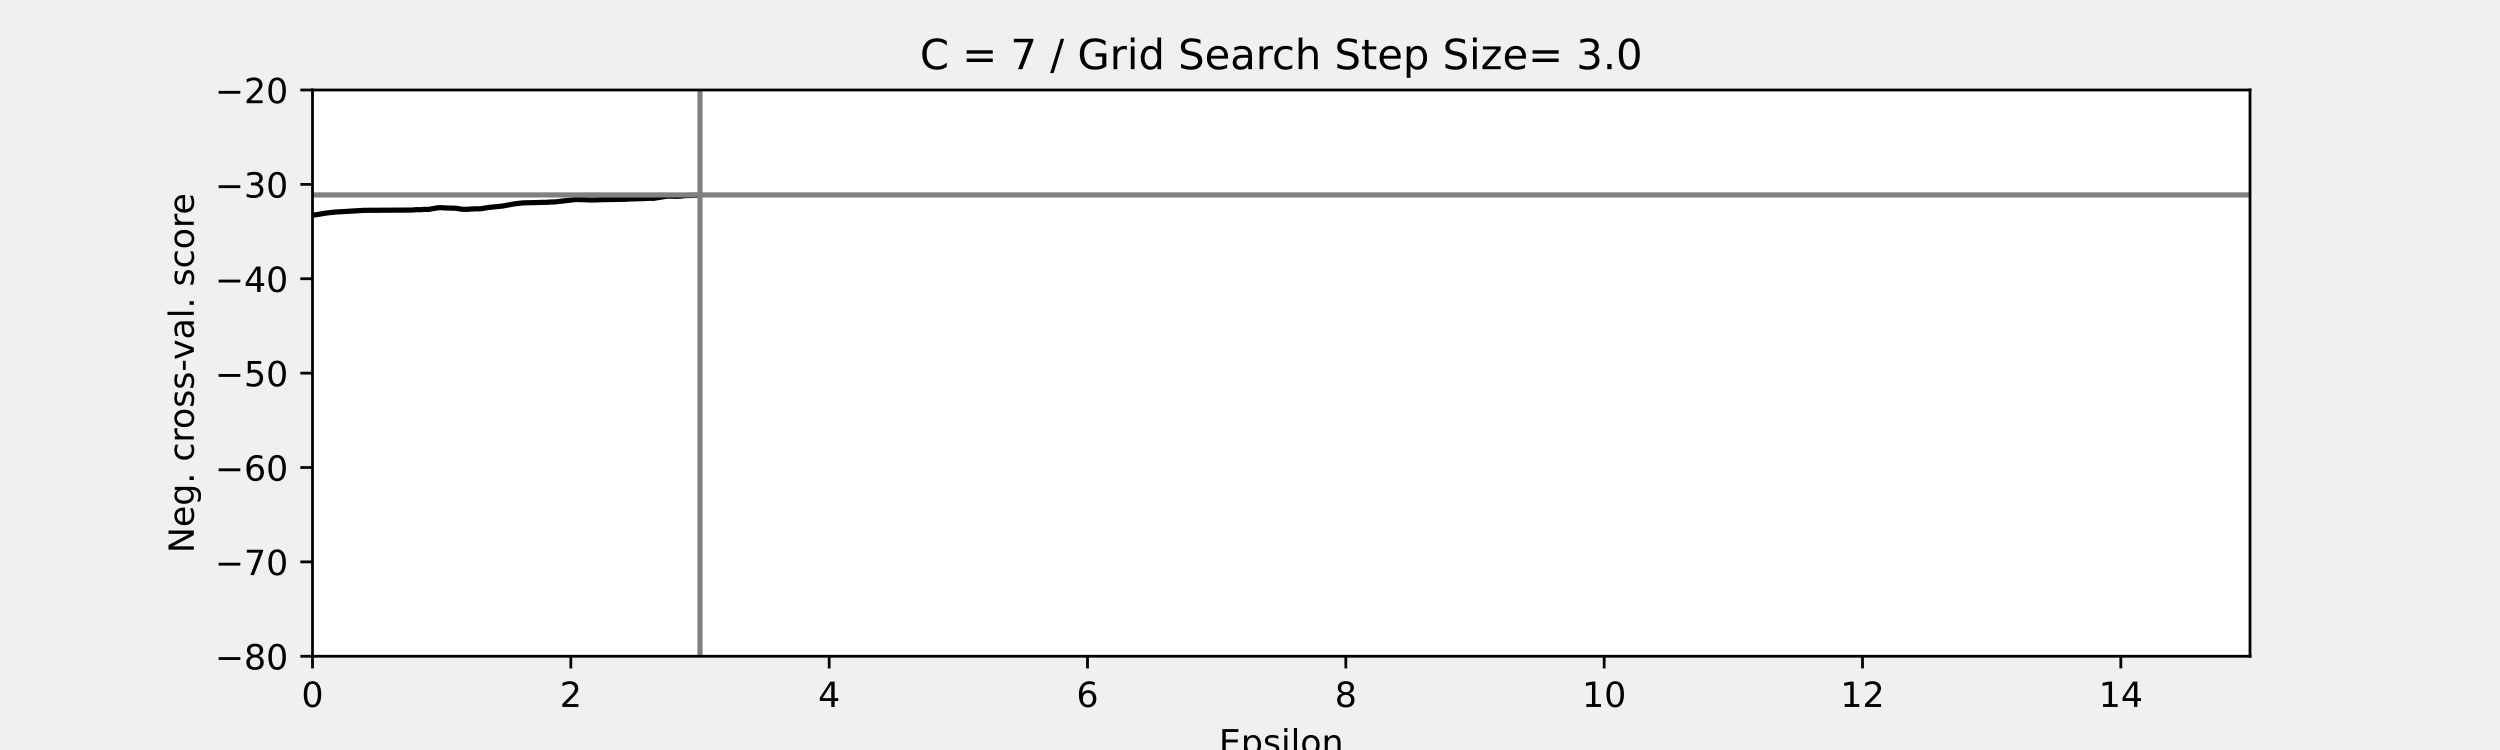
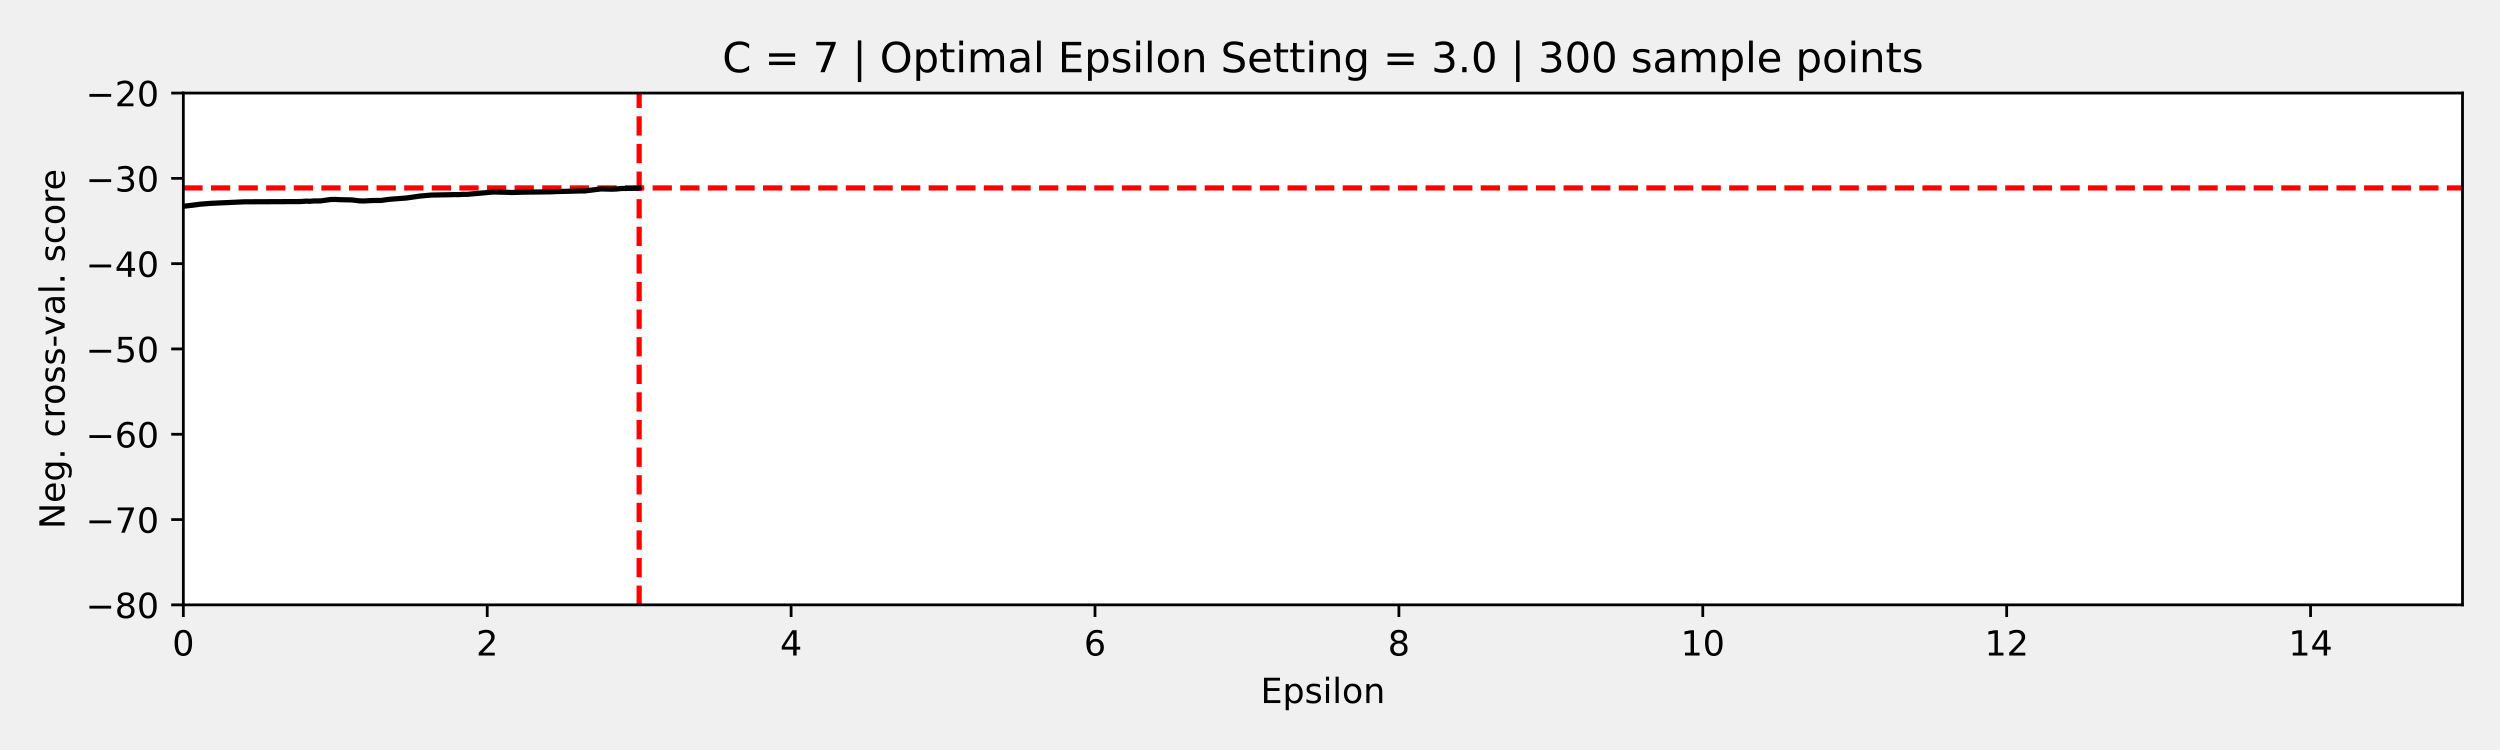
<svg xmlns="http://www.w3.org/2000/svg" xmlns:xlink="http://www.w3.org/1999/xlink" height="216pt" version="1.1" viewBox="0 0 720 216" width="720pt">
  <defs>
    <style type="text/css">*{stroke-linecap:butt;stroke-linejoin:round;}</style>
  </defs>
  <g id="figure_1">
    <g id="patch_1">
      <path d="M 0 216  L 720 216  L 720 0  L 0 0  z " style="fill:none;" />
    </g>
    <g id="axes_1">
      <g id="patch_2">
-         <path d="M 90 189  L 648 189  L 648 25.92  L 90 25.92  z " style="fill:#ffffff;" />
+         <path d="M 52.8 174.2  L 709.2 174.2  L 709.2 26.8  L 52.8 26.8  z " style="fill:#ffffff;" />
      </g>
      <g id="matplotlib.axis_1">
        <g id="xtick_1">
          <g id="line2d_1">
            <defs>
-               <path d="M 0 0  L 0 3.5  " id="m0d73fd9309" style="stroke:#000000;stroke-width:0.8;" />
+               <path d="M 0 0  L 0 3.5  " id="m18114817fb" style="stroke:#000000;stroke-width:0.8;" />
            </defs>
            <g>
-               <use style="stroke:#000000;stroke-width:0.8;" x="90" xlink:href="#m0d73fd9309" y="189" />
+               <use style="stroke:#000000;stroke-width:0.8;" x="52.8" xlink:href="#m18114817fb" y="174.2" />
            </g>
          </g>
          <g id="text_1">
-             <g transform="translate(86.81875 203.5984)scale(0.1 -0.1)">
+             <g transform="translate(49.61875 188.7984)scale(0.1 -0.1)">
              <defs>
                <path d="M 2034 4250  Q 1547 4250 1301 3770  Q 1056 3291 1056 2328  Q 1056 1369 1301 889  Q 1547 409 2034 409  Q 2525 409 2770 889  Q 3016 1369 3016 2328  Q 3016 3291 2770 3770  Q 2525 4250 2034 4250  z M 2034 4750  Q 2819 4750 3233 4129  Q 3647 3509 3647 2328  Q 3647 1150 3233 529  Q 2819 -91 2034 -91  Q 1250 -91 836 529  Q 422 1150 422 2328  Q 422 3509 836 4129  Q 1250 4750 2034 4750  z " id="DejaVuSans-30" transform="scale(0.015625)" />
              </defs>
              <use xlink:href="#DejaVuSans-30" />
            </g>
          </g>
        </g>
        <g id="xtick_2">
          <g id="line2d_2">
            <g>
-               <use style="stroke:#000000;stroke-width:0.8;" x="164.4" xlink:href="#m0d73fd9309" y="189" />
+               <use style="stroke:#000000;stroke-width:0.8;" x="140.32" xlink:href="#m18114817fb" y="174.2" />
            </g>
          </g>
          <g id="text_2">
-             <g transform="translate(161.2188 203.5984)scale(0.1 -0.1)">
+             <g transform="translate(137.1387 188.7984)scale(0.1 -0.1)">
              <defs>
                <path d="M 1228 531  L 3431 531  L 3431 0  L 469 0  L 469 531  Q 828 903 1448 1529  Q 2069 2156 2228 2338  Q 2531 2678 2651 2914  Q 2772 3150 2772 3378  Q 2772 3750 2511 3984  Q 2250 4219 1831 4219  Q 1534 4219 1204 4116  Q 875 4013 500 3803  L 500 4441  Q 881 4594 1212 4672  Q 1544 4750 1819 4750  Q 2544 4750 2975 4387  Q 3406 4025 3406 3419  Q 3406 3131 3298 2873  Q 3191 2616 2906 2266  Q 2828 2175 2409 1742  Q 1991 1309 1228 531  z " id="DejaVuSans-32" transform="scale(0.015625)" />
              </defs>
              <use xlink:href="#DejaVuSans-32" />
            </g>
          </g>
        </g>
        <g id="xtick_3">
          <g id="line2d_3">
            <g>
-               <use style="stroke:#000000;stroke-width:0.8;" x="238.8" xlink:href="#m0d73fd9309" y="189" />
+               <use style="stroke:#000000;stroke-width:0.8;" x="227.84" xlink:href="#m18114817fb" y="174.2" />
            </g>
          </g>
          <g id="text_3">
-             <g transform="translate(235.6188 203.5984)scale(0.1 -0.1)">
+             <g transform="translate(224.6587 188.7984)scale(0.1 -0.1)">
              <defs>
                <path d="M 2419 4116  L 825 1625  L 2419 1625  L 2419 4116  z M 2253 4666  L 3047 4666  L 3047 1625  L 3713 1625  L 3713 1100  L 3047 1100  L 3047 0  L 2419 0  L 2419 1100  L 313 1100  L 313 1709  L 2253 4666  z " id="DejaVuSans-34" transform="scale(0.015625)" />
              </defs>
              <use xlink:href="#DejaVuSans-34" />
            </g>
          </g>
        </g>
        <g id="xtick_4">
          <g id="line2d_4">
            <g>
-               <use style="stroke:#000000;stroke-width:0.8;" x="313.2" xlink:href="#m0d73fd9309" y="189" />
+               <use style="stroke:#000000;stroke-width:0.8;" x="315.36" xlink:href="#m18114817fb" y="174.2" />
            </g>
          </g>
          <g id="text_4">
-             <g transform="translate(310.0188 203.5984)scale(0.1 -0.1)">
+             <g transform="translate(312.1787 188.7984)scale(0.1 -0.1)">
              <defs>
                <path d="M 2113 2584  Q 1688 2584 1439 2293  Q 1191 2003 1191 1497  Q 1191 994 1439 701  Q 1688 409 2113 409  Q 2538 409 2786 701  Q 3034 994 3034 1497  Q 3034 2003 2786 2293  Q 2538 2584 2113 2584  z M 3366 4563  L 3366 3988  Q 3128 4100 2886 4159  Q 2644 4219 2406 4219  Q 1781 4219 1451 3797  Q 1122 3375 1075 2522  Q 1259 2794 1537 2939  Q 1816 3084 2150 3084  Q 2853 3084 3261 2657  Q 3669 2231 3669 1497  Q 3669 778 3244 343  Q 2819 -91 2113 -91  Q 1303 -91 875 529  Q 447 1150 447 2328  Q 447 3434 972 4092  Q 1497 4750 2381 4750  Q 2619 4750 2861 4703  Q 3103 4656 3366 4563  z " id="DejaVuSans-36" transform="scale(0.015625)" />
              </defs>
              <use xlink:href="#DejaVuSans-36" />
            </g>
          </g>
        </g>
        <g id="xtick_5">
          <g id="line2d_5">
            <g>
-               <use style="stroke:#000000;stroke-width:0.8;" x="387.6" xlink:href="#m0d73fd9309" y="189" />
+               <use style="stroke:#000000;stroke-width:0.8;" x="402.88" xlink:href="#m18114817fb" y="174.2" />
            </g>
          </g>
          <g id="text_5">
-             <g transform="translate(384.4187 203.5984)scale(0.1 -0.1)">
+             <g transform="translate(399.6988 188.7984)scale(0.1 -0.1)">
              <defs>
                <path d="M 2034 2216  Q 1584 2216 1326 1975  Q 1069 1734 1069 1313  Q 1069 891 1326 650  Q 1584 409 2034 409  Q 2484 409 2743 651  Q 3003 894 3003 1313  Q 3003 1734 2745 1975  Q 2488 2216 2034 2216  z M 1403 2484  Q 997 2584 770 2862  Q 544 3141 544 3541  Q 544 4100 942 4425  Q 1341 4750 2034 4750  Q 2731 4750 3128 4425  Q 3525 4100 3525 3541  Q 3525 3141 3298 2862  Q 3072 2584 2669 2484  Q 3125 2378 3379 2068  Q 3634 1759 3634 1313  Q 3634 634 3220 271  Q 2806 -91 2034 -91  Q 1263 -91 848 271  Q 434 634 434 1313  Q 434 1759 690 2068  Q 947 2378 1403 2484  z M 1172 3481  Q 1172 3119 1398 2916  Q 1625 2713 2034 2713  Q 2441 2713 2670 2916  Q 2900 3119 2900 3481  Q 2900 3844 2670 4047  Q 2441 4250 2034 4250  Q 1625 4250 1398 4047  Q 1172 3844 1172 3481  z " id="DejaVuSans-38" transform="scale(0.015625)" />
              </defs>
              <use xlink:href="#DejaVuSans-38" />
            </g>
          </g>
        </g>
        <g id="xtick_6">
          <g id="line2d_6">
            <g>
-               <use style="stroke:#000000;stroke-width:0.8;" x="462" xlink:href="#m0d73fd9309" y="189" />
+               <use style="stroke:#000000;stroke-width:0.8;" x="490.4" xlink:href="#m18114817fb" y="174.2" />
            </g>
          </g>
          <g id="text_6">
-             <g transform="translate(455.6375 203.5984)scale(0.1 -0.1)">
+             <g transform="translate(484.0375 188.7984)scale(0.1 -0.1)">
              <defs>
                <path d="M 794 531  L 1825 531  L 1825 4091  L 703 3866  L 703 4441  L 1819 4666  L 2450 4666  L 2450 531  L 3481 531  L 3481 0  L 794 0  L 794 531  z " id="DejaVuSans-31" transform="scale(0.015625)" />
              </defs>
              <use xlink:href="#DejaVuSans-31" />
              <use x="63.623" xlink:href="#DejaVuSans-30" />
            </g>
          </g>
        </g>
        <g id="xtick_7">
          <g id="line2d_7">
            <g>
-               <use style="stroke:#000000;stroke-width:0.8;" x="536.4" xlink:href="#m0d73fd9309" y="189" />
+               <use style="stroke:#000000;stroke-width:0.8;" x="577.92" xlink:href="#m18114817fb" y="174.2" />
            </g>
          </g>
          <g id="text_7">
-             <g transform="translate(530.0375 203.5984)scale(0.1 -0.1)">
+             <g transform="translate(571.5575 188.7984)scale(0.1 -0.1)">
              <use xlink:href="#DejaVuSans-31" />
              <use x="63.623" xlink:href="#DejaVuSans-32" />
            </g>
          </g>
        </g>
        <g id="xtick_8">
          <g id="line2d_8">
            <g>
-               <use style="stroke:#000000;stroke-width:0.8;" x="610.8" xlink:href="#m0d73fd9309" y="189" />
+               <use style="stroke:#000000;stroke-width:0.8;" x="665.44" xlink:href="#m18114817fb" y="174.2" />
            </g>
          </g>
          <g id="text_8">
-             <g transform="translate(604.4375 203.5984)scale(0.1 -0.1)">
+             <g transform="translate(659.0775 188.7984)scale(0.1 -0.1)">
              <use xlink:href="#DejaVuSans-31" />
              <use x="63.623" xlink:href="#DejaVuSans-34" />
            </g>
          </g>
        </g>
        <g id="text_9">
-           <g transform="translate(351.0555 217.2766)scale(0.1 -0.1)">
+           <g transform="translate(363.0555 202.4766)scale(0.1 -0.1)">
            <defs>
              <path d="M 628 4666  L 3578 4666  L 3578 4134  L 1259 4134  L 1259 2753  L 3481 2753  L 3481 2222  L 1259 2222  L 1259 531  L 3634 531  L 3634 0  L 628 0  L 628 4666  z " id="DejaVuSans-45" transform="scale(0.015625)" />
              <path d="M 1159 525  L 1159 -1331  L 581 -1331  L 581 3500  L 1159 3500  L 1159 2969  Q 1341 3281 1617 3432  Q 1894 3584 2278 3584  Q 2916 3584 3314 3078  Q 3713 2572 3713 1747  Q 3713 922 3314 415  Q 2916 -91 2278 -91  Q 1894 -91 1617 61  Q 1341 213 1159 525  z M 3116 1747  Q 3116 2381 2855 2742  Q 2594 3103 2138 3103  Q 1681 3103 1420 2742  Q 1159 2381 1159 1747  Q 1159 1113 1420 752  Q 1681 391 2138 391  Q 2594 391 2855 752  Q 3116 1113 3116 1747  z " id="DejaVuSans-70" transform="scale(0.015625)" />
              <path d="M 2834 3397  L 2834 2853  Q 2591 2978 2328 3040  Q 2066 3103 1784 3103  Q 1356 3103 1142 2972  Q 928 2841 928 2578  Q 928 2378 1081 2264  Q 1234 2150 1697 2047  L 1894 2003  Q 2506 1872 2764 1633  Q 3022 1394 3022 966  Q 3022 478 2636 193  Q 2250 -91 1575 -91  Q 1294 -91 989 -36  Q 684 19 347 128  L 347 722  Q 666 556 975 473  Q 1284 391 1588 391  Q 1994 391 2212 530  Q 2431 669 2431 922  Q 2431 1156 2273 1281  Q 2116 1406 1581 1522  L 1381 1569  Q 847 1681 609 1914  Q 372 2147 372 2553  Q 372 3047 722 3315  Q 1072 3584 1716 3584  Q 2034 3584 2315 3537  Q 2597 3491 2834 3397  z " id="DejaVuSans-73" transform="scale(0.015625)" />
              <path d="M 603 3500  L 1178 3500  L 1178 0  L 603 0  L 603 3500  z M 603 4863  L 1178 4863  L 1178 4134  L 603 4134  L 603 4863  z " id="DejaVuSans-69" transform="scale(0.015625)" />
              <path d="M 603 4863  L 1178 4863  L 1178 0  L 603 0  L 603 4863  z " id="DejaVuSans-6c" transform="scale(0.015625)" />
              <path d="M 1959 3097  Q 1497 3097 1228 2736  Q 959 2375 959 1747  Q 959 1119 1226 758  Q 1494 397 1959 397  Q 2419 397 2687 759  Q 2956 1122 2956 1747  Q 2956 2369 2687 2733  Q 2419 3097 1959 3097  z M 1959 3584  Q 2709 3584 3137 3096  Q 3566 2609 3566 1747  Q 3566 888 3137 398  Q 2709 -91 1959 -91  Q 1206 -91 779 398  Q 353 888 353 1747  Q 353 2609 779 3096  Q 1206 3584 1959 3584  z " id="DejaVuSans-6f" transform="scale(0.015625)" />
              <path d="M 3513 2113  L 3513 0  L 2938 0  L 2938 2094  Q 2938 2591 2744 2837  Q 2550 3084 2163 3084  Q 1697 3084 1428 2787  Q 1159 2491 1159 1978  L 1159 0  L 581 0  L 581 3500  L 1159 3500  L 1159 2956  Q 1366 3272 1645 3428  Q 1925 3584 2291 3584  Q 2894 3584 3203 3211  Q 3513 2838 3513 2113  z " id="DejaVuSans-6e" transform="scale(0.015625)" />
            </defs>
            <use xlink:href="#DejaVuSans-45" />
            <use x="63.184" xlink:href="#DejaVuSans-70" />
            <use x="126.66" xlink:href="#DejaVuSans-73" />
            <use x="178.76" xlink:href="#DejaVuSans-69" />
            <use x="206.543" xlink:href="#DejaVuSans-6c" />
            <use x="234.326" xlink:href="#DejaVuSans-6f" />
            <use x="295.508" xlink:href="#DejaVuSans-6e" />
          </g>
        </g>
      </g>
      <g id="matplotlib.axis_2">
        <g id="ytick_1">
          <g id="line2d_9">
            <defs>
-               <path d="M 0 0  L -3.5 0  " id="m1240bd9b29" style="stroke:#000000;stroke-width:0.8;" />
+               <path d="M 0 0  L -3.5 0  " id="m07212b18cb" style="stroke:#000000;stroke-width:0.8;" />
            </defs>
            <g>
-               <use style="stroke:#000000;stroke-width:0.8;" x="90" xlink:href="#m1240bd9b29" y="189" />
+               <use style="stroke:#000000;stroke-width:0.8;" x="52.8" xlink:href="#m07212b18cb" y="174.2" />
            </g>
          </g>
          <g id="text_10">
-             <g transform="translate(61.89531 192.7992)scale(0.1 -0.1)">
+             <g transform="translate(24.69531 177.9992)scale(0.1 -0.1)">
              <defs>
                <path d="M 678 2272  L 4684 2272  L 4684 1741  L 678 1741  L 678 2272  z " id="DejaVuSans-2212" transform="scale(0.015625)" />
              </defs>
              <use xlink:href="#DejaVuSans-2212" />
              <use x="83.789" xlink:href="#DejaVuSans-38" />
              <use x="147.412" xlink:href="#DejaVuSans-30" />
            </g>
          </g>
        </g>
        <g id="ytick_2">
          <g id="line2d_10">
            <g>
-               <use style="stroke:#000000;stroke-width:0.8;" x="90" xlink:href="#m1240bd9b29" y="161.82" />
+               <use style="stroke:#000000;stroke-width:0.8;" x="52.8" xlink:href="#m07212b18cb" y="149.633" />
            </g>
          </g>
          <g id="text_11">
-             <g transform="translate(61.89531 165.6192)scale(0.1 -0.1)">
+             <g transform="translate(24.69531 153.4326)scale(0.1 -0.1)">
              <defs>
                <path d="M 525 4666  L 3525 4666  L 3525 4397  L 1831 0  L 1172 0  L 2766 4134  L 525 4134  L 525 4666  z " id="DejaVuSans-37" transform="scale(0.015625)" />
              </defs>
              <use xlink:href="#DejaVuSans-2212" />
              <use x="83.789" xlink:href="#DejaVuSans-37" />
              <use x="147.412" xlink:href="#DejaVuSans-30" />
            </g>
          </g>
        </g>
        <g id="ytick_3">
          <g id="line2d_11">
            <g>
-               <use style="stroke:#000000;stroke-width:0.8;" x="90" xlink:href="#m1240bd9b29" y="134.64" />
+               <use style="stroke:#000000;stroke-width:0.8;" x="52.8" xlink:href="#m07212b18cb" y="125.067" />
            </g>
          </g>
          <g id="text_12">
-             <g transform="translate(61.89531 138.4392)scale(0.1 -0.1)">
+             <g transform="translate(24.69531 128.8659)scale(0.1 -0.1)">
              <use xlink:href="#DejaVuSans-2212" />
              <use x="83.789" xlink:href="#DejaVuSans-36" />
              <use x="147.412" xlink:href="#DejaVuSans-30" />
            </g>
          </g>
        </g>
        <g id="ytick_4">
          <g id="line2d_12">
            <g>
-               <use style="stroke:#000000;stroke-width:0.8;" x="90" xlink:href="#m1240bd9b29" y="107.46" />
+               <use style="stroke:#000000;stroke-width:0.8;" x="52.8" xlink:href="#m07212b18cb" y="100.5" />
            </g>
          </g>
          <g id="text_13">
-             <g transform="translate(61.89531 111.2592)scale(0.1 -0.1)">
+             <g transform="translate(24.69531 104.2992)scale(0.1 -0.1)">
              <defs>
                <path d="M 691 4666  L 3169 4666  L 3169 4134  L 1269 4134  L 1269 2991  Q 1406 3038 1543 3061  Q 1681 3084 1819 3084  Q 2600 3084 3056 2656  Q 3513 2228 3513 1497  Q 3513 744 3044 326  Q 2575 -91 1722 -91  Q 1428 -91 1123 -41  Q 819 9 494 109  L 494 744  Q 775 591 1075 516  Q 1375 441 1709 441  Q 2250 441 2565 725  Q 2881 1009 2881 1497  Q 2881 1984 2565 2268  Q 2250 2553 1709 2553  Q 1456 2553 1204 2497  Q 953 2441 691 2322  L 691 4666  z " id="DejaVuSans-35" transform="scale(0.015625)" />
              </defs>
              <use xlink:href="#DejaVuSans-2212" />
              <use x="83.789" xlink:href="#DejaVuSans-35" />
              <use x="147.412" xlink:href="#DejaVuSans-30" />
            </g>
          </g>
        </g>
        <g id="ytick_5">
          <g id="line2d_13">
            <g>
-               <use style="stroke:#000000;stroke-width:0.8;" x="90" xlink:href="#m1240bd9b29" y="80.28" />
+               <use style="stroke:#000000;stroke-width:0.8;" x="52.8" xlink:href="#m07212b18cb" y="75.933" />
            </g>
          </g>
          <g id="text_14">
-             <g transform="translate(61.89531 84.07922)scale(0.1 -0.1)">
+             <g transform="translate(24.69531 79.73255)scale(0.1 -0.1)">
              <use xlink:href="#DejaVuSans-2212" />
              <use x="83.789" xlink:href="#DejaVuSans-34" />
              <use x="147.412" xlink:href="#DejaVuSans-30" />
            </g>
          </g>
        </g>
        <g id="ytick_6">
          <g id="line2d_14">
            <g>
-               <use style="stroke:#000000;stroke-width:0.8;" x="90" xlink:href="#m1240bd9b29" y="53.1" />
+               <use style="stroke:#000000;stroke-width:0.8;" x="52.8" xlink:href="#m07212b18cb" y="51.367" />
            </g>
          </g>
          <g id="text_15">
-             <g transform="translate(61.89531 56.89922)scale(0.1 -0.1)">
+             <g transform="translate(24.69531 55.16589)scale(0.1 -0.1)">
              <defs>
                <path d="M 2597 2516  Q 3050 2419 3304 2112  Q 3559 1806 3559 1356  Q 3559 666 3084 287  Q 2609 -91 1734 -91  Q 1441 -91 1130 -33  Q 819 25 488 141  L 488 750  Q 750 597 1062 519  Q 1375 441 1716 441  Q 2309 441 2620 675  Q 2931 909 2931 1356  Q 2931 1769 2642 2001  Q 2353 2234 1838 2234  L 1294 2234  L 1294 2753  L 1863 2753  Q 2328 2753 2575 2939  Q 2822 3125 2822 3475  Q 2822 3834 2567 4026  Q 2313 4219 1838 4219  Q 1578 4219 1281 4162  Q 984 4106 628 3988  L 628 4550  Q 988 4650 1302 4700  Q 1616 4750 1894 4750  Q 2613 4750 3031 4423  Q 3450 4097 3450 3541  Q 3450 3153 3228 2886  Q 3006 2619 2597 2516  z " id="DejaVuSans-33" transform="scale(0.015625)" />
              </defs>
              <use xlink:href="#DejaVuSans-2212" />
              <use x="83.789" xlink:href="#DejaVuSans-33" />
              <use x="147.412" xlink:href="#DejaVuSans-30" />
            </g>
          </g>
        </g>
        <g id="ytick_7">
          <g id="line2d_15">
            <g>
-               <use style="stroke:#000000;stroke-width:0.8;" x="90" xlink:href="#m1240bd9b29" y="25.92" />
+               <use style="stroke:#000000;stroke-width:0.8;" x="52.8" xlink:href="#m07212b18cb" y="26.8" />
            </g>
          </g>
          <g id="text_16">
-             <g transform="translate(61.89531 29.71922)scale(0.1 -0.1)">
+             <g transform="translate(24.69531 30.59922)scale(0.1 -0.1)">
              <use xlink:href="#DejaVuSans-2212" />
              <use x="83.789" xlink:href="#DejaVuSans-32" />
              <use x="147.412" xlink:href="#DejaVuSans-30" />
            </g>
          </g>
        </g>
        <g id="text_17">
-           <g transform="translate(55.81562 159.2866)rotate(-90)scale(0.1 -0.1)">
+           <g transform="translate(18.61563 152.3266)rotate(-90)scale(0.1 -0.1)">
            <defs>
              <path d="M 628 4666  L 1478 4666  L 3547 763  L 3547 4666  L 4159 4666  L 4159 0  L 3309 0  L 1241 3903  L 1241 0  L 628 0  L 628 4666  z " id="DejaVuSans-4e" transform="scale(0.015625)" />
              <path d="M 3597 1894  L 3597 1613  L 953 1613  Q 991 1019 1311 708  Q 1631 397 2203 397  Q 2534 397 2845 478  Q 3156 559 3463 722  L 3463 178  Q 3153 47 2828 -22  Q 2503 -91 2169 -91  Q 1331 -91 842 396  Q 353 884 353 1716  Q 353 2575 817 3079  Q 1281 3584 2069 3584  Q 2775 3584 3186 3129  Q 3597 2675 3597 1894  z M 3022 2063  Q 3016 2534 2758 2815  Q 2500 3097 2075 3097  Q 1594 3097 1305 2825  Q 1016 2553 972 2059  L 3022 2063  z " id="DejaVuSans-65" transform="scale(0.015625)" />
              <path d="M 2906 1791  Q 2906 2416 2648 2759  Q 2391 3103 1925 3103  Q 1463 3103 1205 2759  Q 947 2416 947 1791  Q 947 1169 1205 825  Q 1463 481 1925 481  Q 2391 481 2648 825  Q 2906 1169 2906 1791  z M 3481 434  Q 3481 -459 3084 -895  Q 2688 -1331 1869 -1331  Q 1566 -1331 1297 -1286  Q 1028 -1241 775 -1147  L 775 -588  Q 1028 -725 1275 -790  Q 1522 -856 1778 -856  Q 2344 -856 2625 -561  Q 2906 -266 2906 331  L 2906 616  Q 2728 306 2450 153  Q 2172 0 1784 0  Q 1141 0 747 490  Q 353 981 353 1791  Q 353 2603 747 3093  Q 1141 3584 1784 3584  Q 2172 3584 2450 3431  Q 2728 3278 2906 2969  L 2906 3500  L 3481 3500  L 3481 434  z " id="DejaVuSans-67" transform="scale(0.015625)" />
              <path d="M 684 794  L 1344 794  L 1344 0  L 684 0  L 684 794  z " id="DejaVuSans-2e" transform="scale(0.015625)" />
              <path id="DejaVuSans-20" transform="scale(0.015625)" />
              <path d="M 3122 3366  L 3122 2828  Q 2878 2963 2633 3030  Q 2388 3097 2138 3097  Q 1578 3097 1268 2742  Q 959 2388 959 1747  Q 959 1106 1268 751  Q 1578 397 2138 397  Q 2388 397 2633 464  Q 2878 531 3122 666  L 3122 134  Q 2881 22 2623 -34  Q 2366 -91 2075 -91  Q 1284 -91 818 406  Q 353 903 353 1747  Q 353 2603 823 3093  Q 1294 3584 2113 3584  Q 2378 3584 2631 3529  Q 2884 3475 3122 3366  z " id="DejaVuSans-63" transform="scale(0.015625)" />
              <path d="M 2631 2963  Q 2534 3019 2420 3045  Q 2306 3072 2169 3072  Q 1681 3072 1420 2755  Q 1159 2438 1159 1844  L 1159 0  L 581 0  L 581 3500  L 1159 3500  L 1159 2956  Q 1341 3275 1631 3429  Q 1922 3584 2338 3584  Q 2397 3584 2469 3576  Q 2541 3569 2628 3553  L 2631 2963  z " id="DejaVuSans-72" transform="scale(0.015625)" />
              <path d="M 313 2009  L 1997 2009  L 1997 1497  L 313 1497  L 313 2009  z " id="DejaVuSans-2d" transform="scale(0.015625)" />
              <path d="M 191 3500  L 800 3500  L 1894 563  L 2988 3500  L 3597 3500  L 2284 0  L 1503 0  L 191 3500  z " id="DejaVuSans-76" transform="scale(0.015625)" />
              <path d="M 2194 1759  Q 1497 1759 1228 1600  Q 959 1441 959 1056  Q 959 750 1161 570  Q 1363 391 1709 391  Q 2188 391 2477 730  Q 2766 1069 2766 1631  L 2766 1759  L 2194 1759  z M 3341 1997  L 3341 0  L 2766 0  L 2766 531  Q 2569 213 2275 61  Q 1981 -91 1556 -91  Q 1019 -91 701 211  Q 384 513 384 1019  Q 384 1609 779 1909  Q 1175 2209 1959 2209  L 2766 2209  L 2766 2266  Q 2766 2663 2505 2880  Q 2244 3097 1772 3097  Q 1472 3097 1187 3025  Q 903 2953 641 2809  L 641 3341  Q 956 3463 1253 3523  Q 1550 3584 1831 3584  Q 2591 3584 2966 3190  Q 3341 2797 3341 1997  z " id="DejaVuSans-61" transform="scale(0.015625)" />
            </defs>
            <use xlink:href="#DejaVuSans-4e" />
            <use x="74.805" xlink:href="#DejaVuSans-65" />
            <use x="136.328" xlink:href="#DejaVuSans-67" />
            <use x="199.805" xlink:href="#DejaVuSans-2e" />
            <use x="231.592" xlink:href="#DejaVuSans-20" />
            <use x="263.379" xlink:href="#DejaVuSans-63" />
            <use x="318.359" xlink:href="#DejaVuSans-72" />
            <use x="357.223" xlink:href="#DejaVuSans-6f" />
            <use x="418.404" xlink:href="#DejaVuSans-73" />
            <use x="470.504" xlink:href="#DejaVuSans-73" />
            <use x="522.604" xlink:href="#DejaVuSans-2d" />
            <use x="556.062" xlink:href="#DejaVuSans-76" />
            <use x="615.242" xlink:href="#DejaVuSans-61" />
            <use x="676.521" xlink:href="#DejaVuSans-6c" />
            <use x="704.305" xlink:href="#DejaVuSans-2e" />
            <use x="736.092" xlink:href="#DejaVuSans-20" />
            <use x="767.879" xlink:href="#DejaVuSans-73" />
            <use x="819.979" xlink:href="#DejaVuSans-63" />
            <use x="874.959" xlink:href="#DejaVuSans-6f" />
            <use x="936.141" xlink:href="#DejaVuSans-72" />
            <use x="975.004" xlink:href="#DejaVuSans-65" />
          </g>
        </g>
      </g>
      <g id="line2d_16">
-         <path clip-path="url(#p7bb616e122)" d="M 90.372 61.934  L 91.86 61.716  L 94.092 61.336  L 96.696 61.064  L 104.88 60.575  L 118.644 60.493  L 120.132 60.357  L 120.876 60.411  L 121.992 60.303  L 123.48 60.303  L 126.084 59.841  L 127.2 59.813  L 128.316 59.895  L 131.292 59.977  L 133.152 60.276  L 134.268 60.303  L 135.756 60.194  L 136.872 60.14  L 138.36 60.14  L 140.592 59.759  L 144.684 59.351  L 148.032 58.726  L 150.636 58.427  L 155.1 58.319  L 156.588 58.264  L 157.332 58.291  L 158.448 58.183  L 159.564 58.183  L 162.168 57.884  L 165.888 57.449  L 169.608 57.558  L 170.352 57.612  L 173.328 57.503  L 180.024 57.394  L 181.14 57.313  L 184.86 57.204  L 187.464 57.095  L 188.208 57.123  L 190.068 56.824  L 191.184 56.633  L 192.3 56.47  L 194.904 56.552  L 196.02 56.498  L 197.136 56.334  L 201.228 56.253  L 201.6 56.144  L 201.6 56.144  " style="fill:none;stroke:#000000;stroke-linecap:square;stroke-width:1.5;" />
+         <path clip-path="url(#p8a6e9a742c)" d="M 184.08 174.2  L 184.08 26.8  " style="fill:none;stroke:#ff0000;stroke-dasharray:5.55,2.4;stroke-dashoffset:0;stroke-width:1.5;" />
      </g>
      <g id="line2d_17">
-         <path clip-path="url(#p7bb616e122)" d="M 201.6 189  L 201.6 25.92  " style="fill:none;stroke:#808080;stroke-linecap:square;stroke-width:1.5;" />
+         <path clip-path="url(#p8a6e9a742c)" d="M 52.8 54.118  L 709.2 54.118  " style="fill:none;stroke:#ff0000;stroke-dasharray:5.55,2.4;stroke-dashoffset:0;stroke-width:1.5;" />
      </g>
      <g id="line2d_18">
-         <path clip-path="url(#p7bb616e122)" d="M 90 56.144  L 648 56.144  " style="fill:none;stroke:#808080;stroke-linecap:square;stroke-width:1.5;" />
+         <path clip-path="url(#p8a6e9a742c)" d="M 53.238 59.351  L 54.988 59.154  L 57.614 58.81  L 60.677 58.565  L 70.304 58.123  L 86.495 58.049  L 88.246 57.926  L 89.121 57.975  L 90.434 57.877  L 92.184 57.877  L 95.247 57.459  L 96.56 57.435  L 97.873 57.508  L 101.374 57.582  L 103.562 57.852  L 104.874 57.877  L 106.625 57.779  L 107.938 57.729  L 109.688 57.729  L 112.314 57.386  L 117.127 57.017  L 121.066 56.452  L 124.129 56.182  L 129.38 56.083  L 131.13 56.034  L 132.006 56.059  L 133.318 55.961  L 134.631 55.961  L 137.694 55.69  L 142.07 55.297  L 146.446 55.396  L 147.322 55.445  L 150.822 55.346  L 158.699 55.248  L 160.012 55.175  L 164.388 55.076  L 167.451 54.978  L 168.326 55.003  L 170.514 54.732  L 171.827 54.56  L 173.14 54.413  L 176.203 54.487  L 177.516 54.438  L 178.829 54.29  L 183.642 54.216  L 184.08 54.118  L 184.08 54.118  " style="fill:none;stroke:#000000;stroke-linecap:square;stroke-width:1.5;" />
      </g>
      <g id="patch_3">
-         <path d="M 90 189  L 90 25.92  " style="fill:none;stroke:#000000;stroke-linecap:square;stroke-linejoin:miter;stroke-width:0.8;" />
+         <path d="M 52.8 174.2  L 52.8 26.8  " style="fill:none;stroke:#000000;stroke-linecap:square;stroke-linejoin:miter;stroke-width:0.8;" />
      </g>
      <g id="patch_4">
-         <path d="M 648 189  L 648 25.92  " style="fill:none;stroke:#000000;stroke-linecap:square;stroke-linejoin:miter;stroke-width:0.8;" />
+         <path d="M 709.2 174.2  L 709.2 26.8  " style="fill:none;stroke:#000000;stroke-linecap:square;stroke-linejoin:miter;stroke-width:0.8;" />
      </g>
      <g id="patch_5">
-         <path d="M 90 189  L 648 189  " style="fill:none;stroke:#000000;stroke-linecap:square;stroke-linejoin:miter;stroke-width:0.8;" />
+         <path d="M 52.8 174.2  L 709.2 174.2  " style="fill:none;stroke:#000000;stroke-linecap:square;stroke-linejoin:miter;stroke-width:0.8;" />
      </g>
      <g id="patch_6">
-         <path d="M 90 25.92  L 648 25.92  " style="fill:none;stroke:#000000;stroke-linecap:square;stroke-linejoin:miter;stroke-width:0.8;" />
+         <path d="M 52.8 26.8  L 709.2 26.8  " style="fill:none;stroke:#000000;stroke-linecap:square;stroke-linejoin:miter;stroke-width:0.8;" />
      </g>
      <g id="text_18">
-         <g transform="translate(264.9375 19.92)scale(0.12 -0.12)">
+         <g transform="translate(208.0191 20.8)scale(0.12 -0.12)">
          <defs>
            <path d="M 4122 4306  L 4122 3641  Q 3803 3938 3442 4084  Q 3081 4231 2675 4231  Q 1875 4231 1450 3742  Q 1025 3253 1025 2328  Q 1025 1406 1450 917  Q 1875 428 2675 428  Q 3081 428 3442 575  Q 3803 722 4122 1019  L 4122 359  Q 3791 134 3420 21  Q 3050 -91 2638 -91  Q 1578 -91 968 557  Q 359 1206 359 2328  Q 359 3453 968 4101  Q 1578 4750 2638 4750  Q 3056 4750 3426 4639  Q 3797 4528 4122 4306  z " id="DejaVuSans-43" transform="scale(0.015625)" />
            <path d="M 678 2906  L 4684 2906  L 4684 2381  L 678 2381  L 678 2906  z M 678 1631  L 4684 1631  L 4684 1100  L 678 1100  L 678 1631  z " id="DejaVuSans-3d" transform="scale(0.015625)" />
-             <path d="M 1625 4666  L 2156 4666  L 531 -594  L 0 -594  L 1625 4666  z " id="DejaVuSans-2f" transform="scale(0.015625)" />
-             <path d="M 3809 666  L 3809 1919  L 2778 1919  L 2778 2438  L 4434 2438  L 4434 434  Q 4069 175 3628 42  Q 3188 -91 2688 -91  Q 1594 -91 976 548  Q 359 1188 359 2328  Q 359 3472 976 4111  Q 1594 4750 2688 4750  Q 3144 4750 3555 4637  Q 3966 4525 4313 4306  L 4313 3634  Q 3963 3931 3569 4081  Q 3175 4231 2741 4231  Q 1884 4231 1454 3753  Q 1025 3275 1025 2328  Q 1025 1384 1454 906  Q 1884 428 2741 428  Q 3075 428 3337 486  Q 3600 544 3809 666  z " id="DejaVuSans-47" transform="scale(0.015625)" />
-             <path d="M 2906 2969  L 2906 4863  L 3481 4863  L 3481 0  L 2906 0  L 2906 525  Q 2725 213 2448 61  Q 2172 -91 1784 -91  Q 1150 -91 751 415  Q 353 922 353 1747  Q 353 2572 751 3078  Q 1150 3584 1784 3584  Q 2172 3584 2448 3432  Q 2725 3281 2906 2969  z M 947 1747  Q 947 1113 1208 752  Q 1469 391 1925 391  Q 2381 391 2643 752  Q 2906 1113 2906 1747  Q 2906 2381 2643 2742  Q 2381 3103 1925 3103  Q 1469 3103 1208 2742  Q 947 2381 947 1747  z " id="DejaVuSans-64" transform="scale(0.015625)" />
+             <path d="M 1344 4891  L 1344 -1509  L 813 -1509  L 813 4891  L 1344 4891  z " id="DejaVuSans-7c" transform="scale(0.015625)" />
+             <path d="M 2522 4238  Q 1834 4238 1429 3725  Q 1025 3213 1025 2328  Q 1025 1447 1429 934  Q 1834 422 2522 422  Q 3209 422 3611 934  Q 4013 1447 4013 2328  Q 4013 3213 3611 3725  Q 3209 4238 2522 4238  z M 2522 4750  Q 3503 4750 4090 4092  Q 4678 3434 4678 2328  Q 4678 1225 4090 567  Q 3503 -91 2522 -91  Q 1538 -91 948 565  Q 359 1222 359 2328  Q 359 3434 948 4092  Q 1538 4750 2522 4750  z " id="DejaVuSans-4f" transform="scale(0.015625)" />
+             <path d="M 1172 4494  L 1172 3500  L 2356 3500  L 2356 3053  L 1172 3053  L 1172 1153  Q 1172 725 1289 603  Q 1406 481 1766 481  L 2356 481  L 2356 0  L 1766 0  Q 1100 0 847 248  Q 594 497 594 1153  L 594 3053  L 172 3053  L 172 3500  L 594 3500  L 594 4494  L 1172 4494  z " id="DejaVuSans-74" transform="scale(0.015625)" />
+             <path d="M 3328 2828  Q 3544 3216 3844 3400  Q 4144 3584 4550 3584  Q 5097 3584 5394 3201  Q 5691 2819 5691 2113  L 5691 0  L 5113 0  L 5113 2094  Q 5113 2597 4934 2840  Q 4756 3084 4391 3084  Q 3944 3084 3684 2787  Q 3425 2491 3425 1978  L 3425 0  L 2847 0  L 2847 2094  Q 2847 2600 2669 2842  Q 2491 3084 2119 3084  Q 1678 3084 1418 2786  Q 1159 2488 1159 1978  L 1159 0  L 581 0  L 581 3500  L 1159 3500  L 1159 2956  Q 1356 3278 1631 3431  Q 1906 3584 2284 3584  Q 2666 3584 2933 3390  Q 3200 3197 3328 2828  z " id="DejaVuSans-6d" transform="scale(0.015625)" />
            <path d="M 3425 4513  L 3425 3897  Q 3066 4069 2747 4153  Q 2428 4238 2131 4238  Q 1616 4238 1336 4038  Q 1056 3838 1056 3469  Q 1056 3159 1242 3001  Q 1428 2844 1947 2747  L 2328 2669  Q 3034 2534 3370 2195  Q 3706 1856 3706 1288  Q 3706 609 3251 259  Q 2797 -91 1919 -91  Q 1588 -91 1214 -16  Q 841 59 441 206  L 441 856  Q 825 641 1194 531  Q 1563 422 1919 422  Q 2459 422 2753 634  Q 3047 847 3047 1241  Q 3047 1584 2836 1778  Q 2625 1972 2144 2069  L 1759 2144  Q 1053 2284 737 2584  Q 422 2884 422 3419  Q 422 4038 858 4394  Q 1294 4750 2059 4750  Q 2388 4750 2728 4690  Q 3069 4631 3425 4513  z " id="DejaVuSans-53" transform="scale(0.015625)" />
-             <path d="M 3513 2113  L 3513 0  L 2938 0  L 2938 2094  Q 2938 2591 2744 2837  Q 2550 3084 2163 3084  Q 1697 3084 1428 2787  Q 1159 2491 1159 1978  L 1159 0  L 581 0  L 581 4863  L 1159 4863  L 1159 2956  Q 1366 3272 1645 3428  Q 1925 3584 2291 3584  Q 2894 3584 3203 3211  Q 3513 2838 3513 2113  z " id="DejaVuSans-68" transform="scale(0.015625)" />
-             <path d="M 1172 4494  L 1172 3500  L 2356 3500  L 2356 3053  L 1172 3053  L 1172 1153  Q 1172 725 1289 603  Q 1406 481 1766 481  L 2356 481  L 2356 0  L 1766 0  Q 1100 0 847 248  Q 594 497 594 1153  L 594 3053  L 172 3053  L 172 3500  L 594 3500  L 594 4494  L 1172 4494  z " id="DejaVuSans-74" transform="scale(0.015625)" />
-             <path d="M 353 3500  L 3084 3500  L 3084 2975  L 922 459  L 3084 459  L 3084 0  L 275 0  L 275 525  L 2438 3041  L 353 3041  L 353 3500  z " id="DejaVuSans-7a" transform="scale(0.015625)" />
          </defs>
          <use xlink:href="#DejaVuSans-43" />
          <use x="69.824" xlink:href="#DejaVuSans-20" />
          <use x="101.611" xlink:href="#DejaVuSans-3d" />
          <use x="185.4" xlink:href="#DejaVuSans-20" />
          <use x="217.188" xlink:href="#DejaVuSans-37" />
          <use x="280.811" xlink:href="#DejaVuSans-20" />
-           <use x="312.598" xlink:href="#DejaVuSans-2f" />
+           <use x="312.598" xlink:href="#DejaVuSans-7c" />
          <use x="346.289" xlink:href="#DejaVuSans-20" />
-           <use x="378.076" xlink:href="#DejaVuSans-47" />
-           <use x="455.566" xlink:href="#DejaVuSans-72" />
-           <use x="496.68" xlink:href="#DejaVuSans-69" />
-           <use x="524.463" xlink:href="#DejaVuSans-64" />
-           <use x="587.939" xlink:href="#DejaVuSans-20" />
-           <use x="619.727" xlink:href="#DejaVuSans-53" />
-           <use x="683.203" xlink:href="#DejaVuSans-65" />
-           <use x="744.727" xlink:href="#DejaVuSans-61" />
-           <use x="806.006" xlink:href="#DejaVuSans-72" />
-           <use x="844.869" xlink:href="#DejaVuSans-63" />
-           <use x="899.85" xlink:href="#DejaVuSans-68" />
-           <use x="963.229" xlink:href="#DejaVuSans-20" />
-           <use x="995.016" xlink:href="#DejaVuSans-53" />
-           <use x="1058.492" xlink:href="#DejaVuSans-74" />
-           <use x="1097.701" xlink:href="#DejaVuSans-65" />
-           <use x="1159.225" xlink:href="#DejaVuSans-70" />
-           <use x="1222.701" xlink:href="#DejaVuSans-20" />
-           <use x="1254.488" xlink:href="#DejaVuSans-53" />
-           <use x="1317.965" xlink:href="#DejaVuSans-69" />
-           <use x="1345.748" xlink:href="#DejaVuSans-7a" />
-           <use x="1398.238" xlink:href="#DejaVuSans-65" />
-           <use x="1459.762" xlink:href="#DejaVuSans-3d" />
-           <use x="1543.551" xlink:href="#DejaVuSans-20" />
-           <use x="1575.338" xlink:href="#DejaVuSans-33" />
-           <use x="1638.961" xlink:href="#DejaVuSans-2e" />
-           <use x="1670.748" xlink:href="#DejaVuSans-30" />
+           <use x="378.076" xlink:href="#DejaVuSans-4f" />
+           <use x="456.787" xlink:href="#DejaVuSans-70" />
+           <use x="520.264" xlink:href="#DejaVuSans-74" />
+           <use x="559.473" xlink:href="#DejaVuSans-69" />
+           <use x="587.256" xlink:href="#DejaVuSans-6d" />
+           <use x="684.668" xlink:href="#DejaVuSans-61" />
+           <use x="745.947" xlink:href="#DejaVuSans-6c" />
+           <use x="773.73" xlink:href="#DejaVuSans-20" />
+           <use x="805.518" xlink:href="#DejaVuSans-45" />
+           <use x="868.701" xlink:href="#DejaVuSans-70" />
+           <use x="932.178" xlink:href="#DejaVuSans-73" />
+           <use x="984.277" xlink:href="#DejaVuSans-69" />
+           <use x="1012.061" xlink:href="#DejaVuSans-6c" />
+           <use x="1039.844" xlink:href="#DejaVuSans-6f" />
+           <use x="1101.025" xlink:href="#DejaVuSans-6e" />
+           <use x="1164.404" xlink:href="#DejaVuSans-20" />
+           <use x="1196.191" xlink:href="#DejaVuSans-53" />
+           <use x="1259.668" xlink:href="#DejaVuSans-65" />
+           <use x="1321.191" xlink:href="#DejaVuSans-74" />
+           <use x="1360.4" xlink:href="#DejaVuSans-74" />
+           <use x="1399.609" xlink:href="#DejaVuSans-69" />
+           <use x="1427.393" xlink:href="#DejaVuSans-6e" />
+           <use x="1490.771" xlink:href="#DejaVuSans-67" />
+           <use x="1554.248" xlink:href="#DejaVuSans-20" />
+           <use x="1586.035" xlink:href="#DejaVuSans-3d" />
+           <use x="1669.824" xlink:href="#DejaVuSans-20" />
+           <use x="1701.611" xlink:href="#DejaVuSans-33" />
+           <use x="1765.234" xlink:href="#DejaVuSans-2e" />
+           <use x="1797.021" xlink:href="#DejaVuSans-30" />
+           <use x="1860.645" xlink:href="#DejaVuSans-20" />
+           <use x="1892.432" xlink:href="#DejaVuSans-7c" />
+           <use x="1926.123" xlink:href="#DejaVuSans-20" />
+           <use x="1957.91" xlink:href="#DejaVuSans-33" />
+           <use x="2021.533" xlink:href="#DejaVuSans-30" />
+           <use x="2085.156" xlink:href="#DejaVuSans-30" />
+           <use x="2148.779" xlink:href="#DejaVuSans-20" />
+           <use x="2180.566" xlink:href="#DejaVuSans-73" />
+           <use x="2232.666" xlink:href="#DejaVuSans-61" />
+           <use x="2293.945" xlink:href="#DejaVuSans-6d" />
+           <use x="2391.357" xlink:href="#DejaVuSans-70" />
+           <use x="2454.834" xlink:href="#DejaVuSans-6c" />
+           <use x="2482.617" xlink:href="#DejaVuSans-65" />
+           <use x="2544.141" xlink:href="#DejaVuSans-20" />
+           <use x="2575.928" xlink:href="#DejaVuSans-70" />
+           <use x="2639.404" xlink:href="#DejaVuSans-6f" />
+           <use x="2700.586" xlink:href="#DejaVuSans-69" />
+           <use x="2728.369" xlink:href="#DejaVuSans-6e" />
+           <use x="2791.748" xlink:href="#DejaVuSans-74" />
+           <use x="2830.957" xlink:href="#DejaVuSans-73" />
        </g>
      </g>
    </g>
  </g>
  <defs>
-     <clipPath id="p7bb616e122">
-       <rect height="163.08" width="558" x="90" y="25.92" />
+     <clipPath id="p8a6e9a742c">
+       <rect height="147.4" width="656.4" x="52.8" y="26.8" />
    </clipPath>
  </defs>
</svg>
